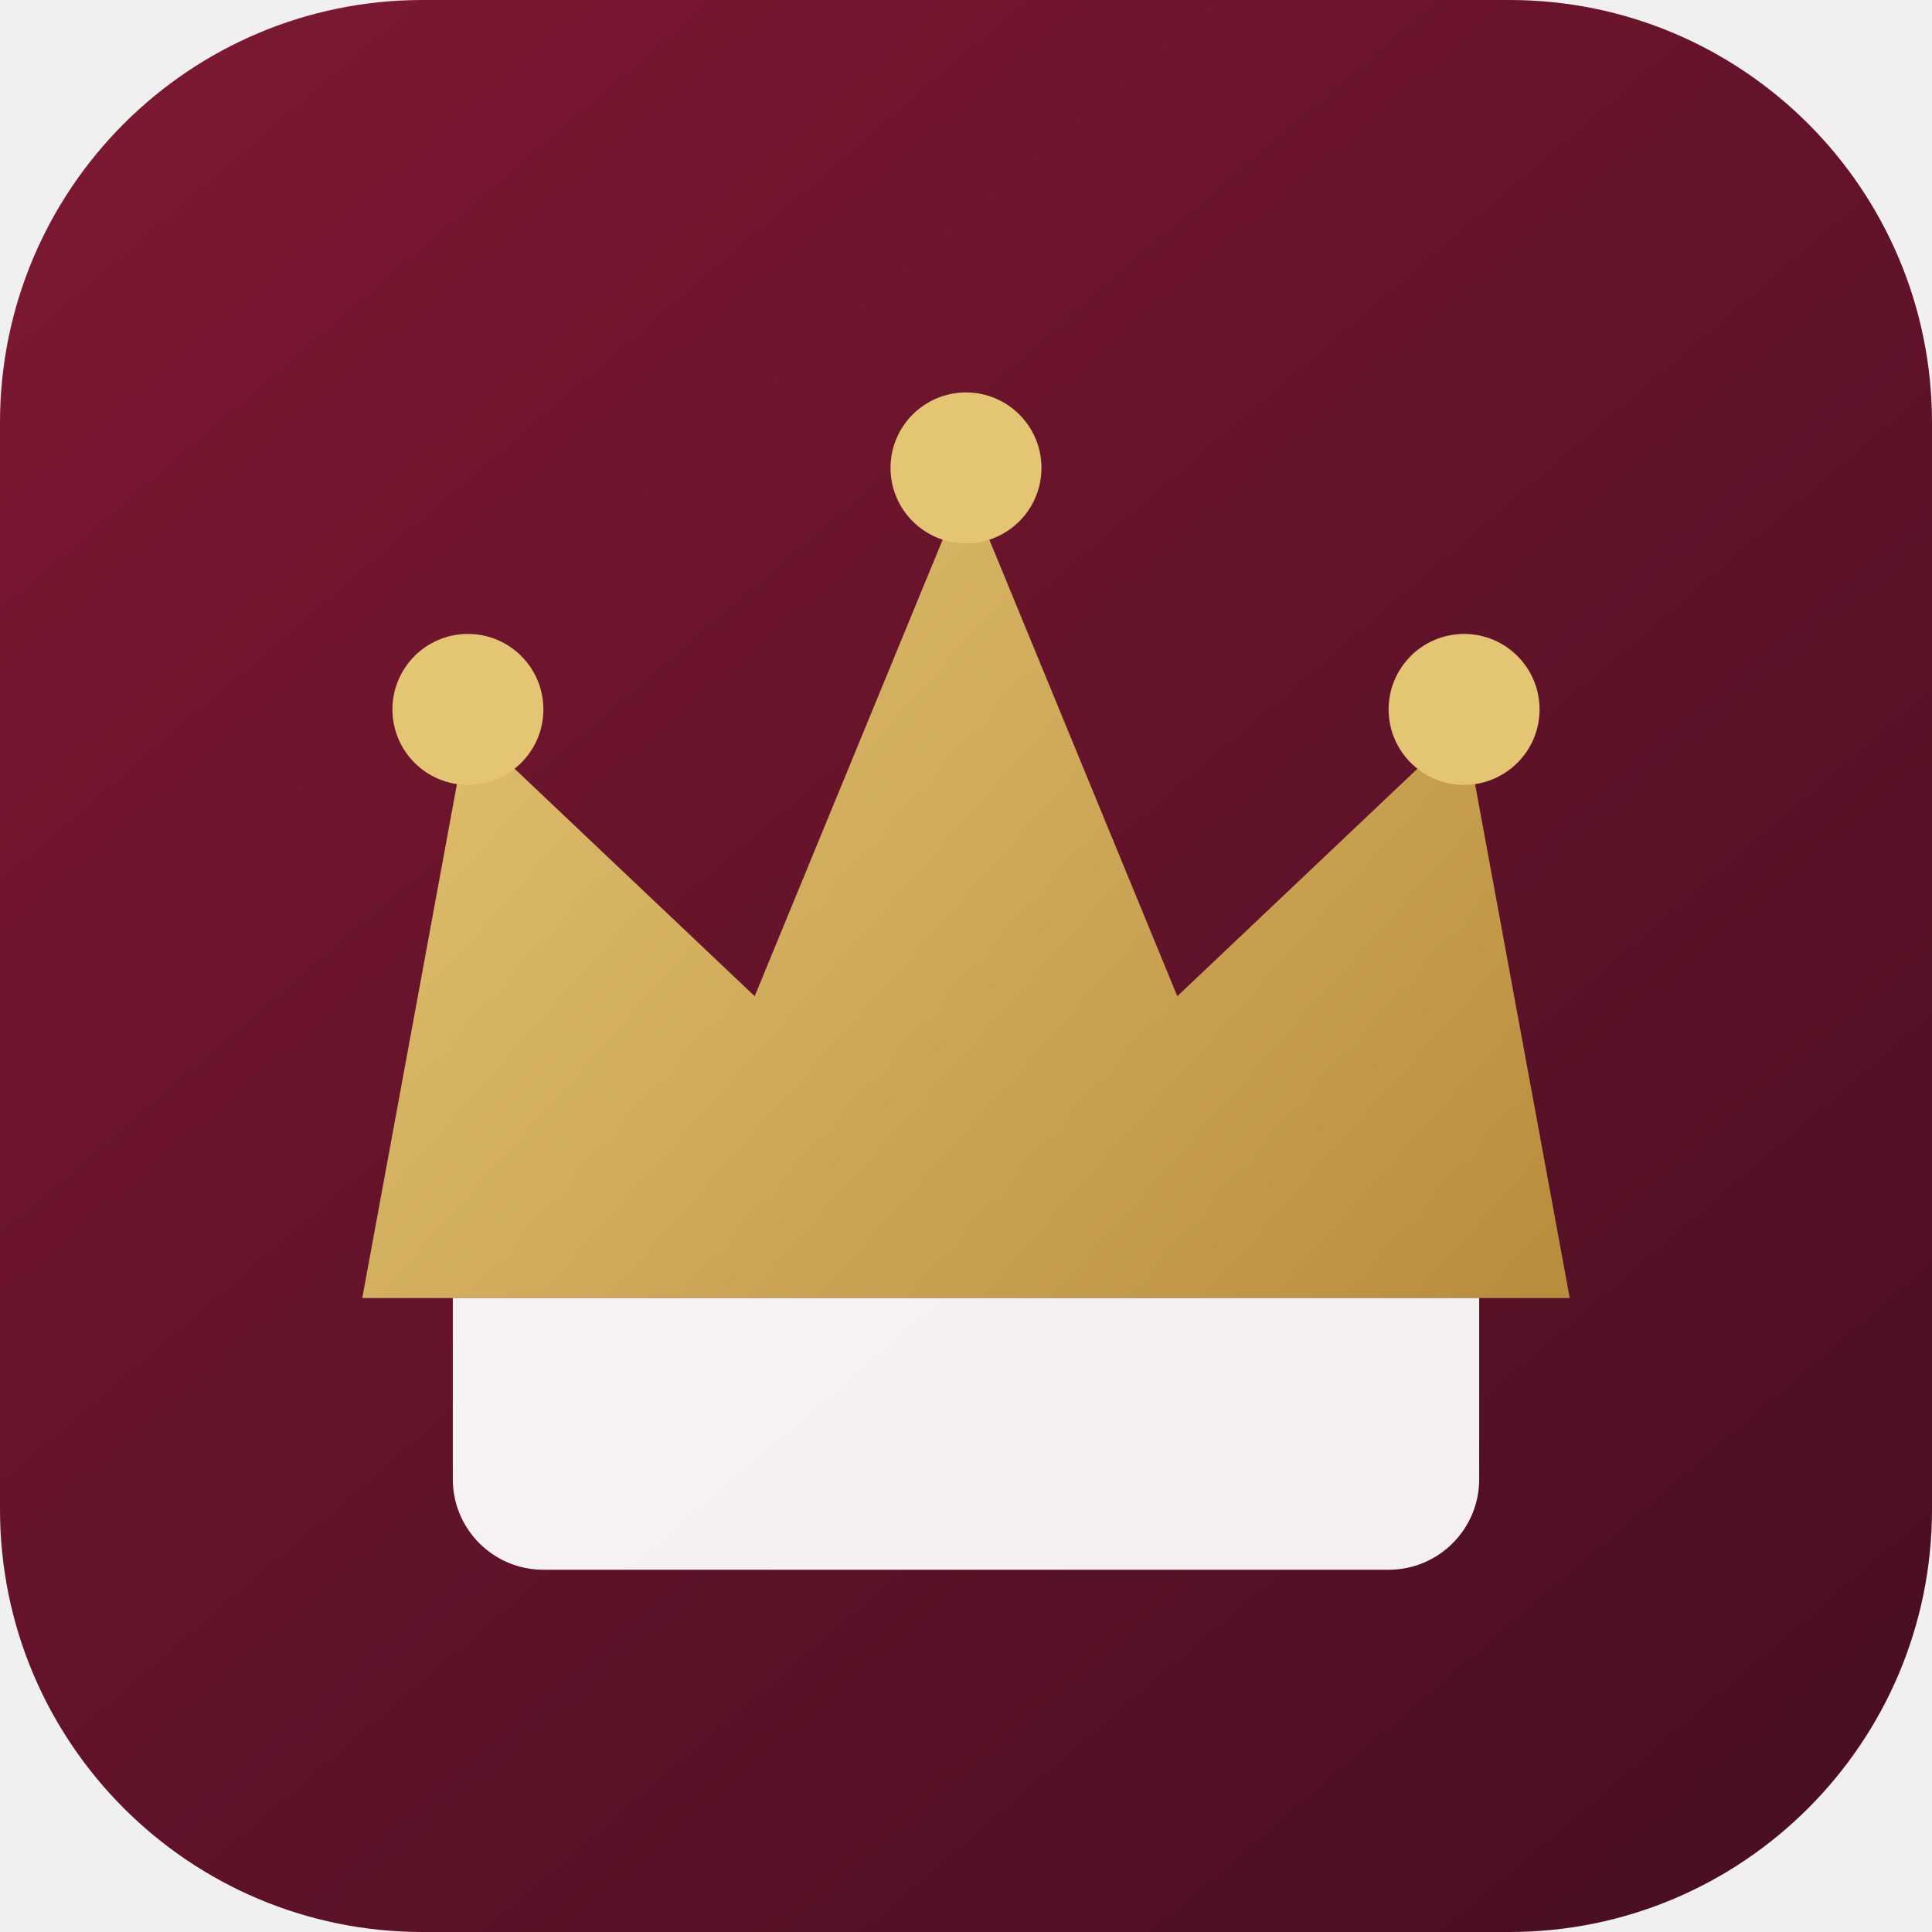
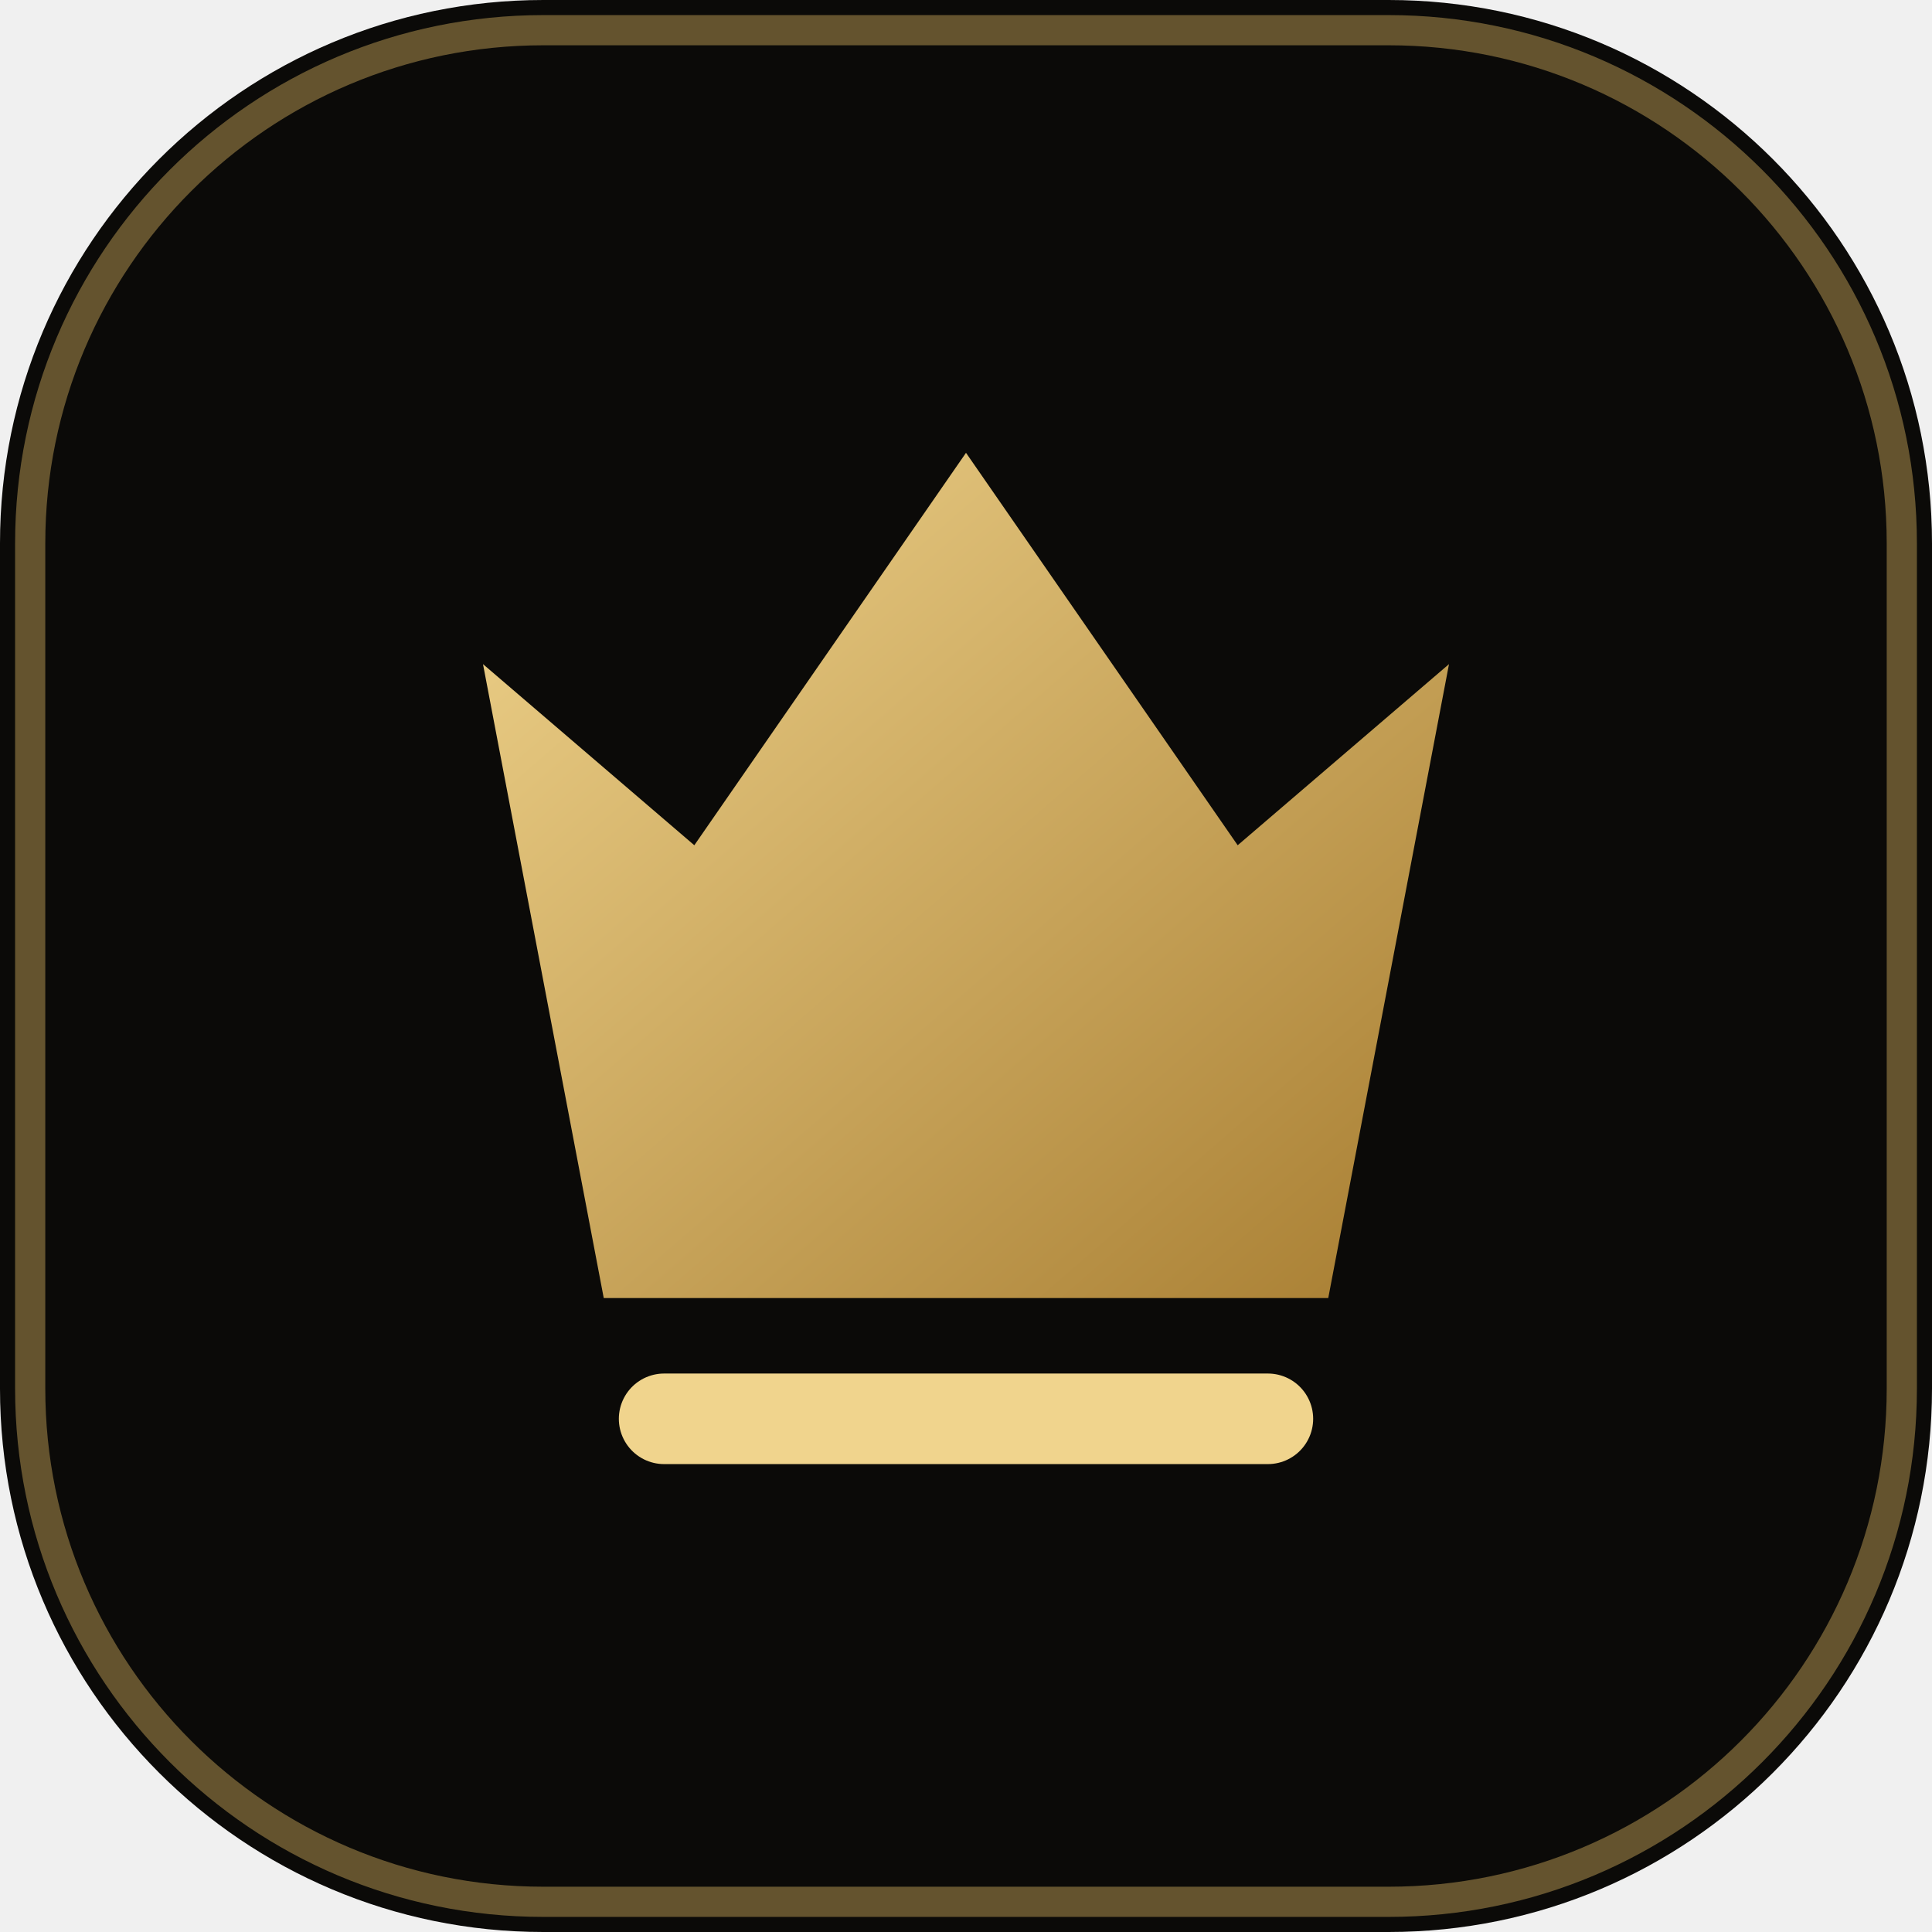
- <svg xmlns="http://www.w3.org/2000/svg" width="64" height="64" viewBox="0 0 64 64" fill="none" role="img" aria-labelledby="title">
+ <svg xmlns="http://www.w3.org/2000/svg" viewBox="0 0 64 64" role="img" aria-label="CrownThrive OS">
  <defs>
-     <linearGradient id="background" x1="8" y1="4" x2="56" y2="60" gradientUnits="userSpaceOnUse">
-       <stop stop-color="#7A1731" />
-       <stop offset="1" stop-color="#4B0F22" />
-     </linearGradient>
-     <linearGradient id="crown" x1="13" y1="14" x2="51" y2="48" gradientUnits="userSpaceOnUse">
-       <stop stop-color="#E4C574" />
-       <stop offset="1" stop-color="#B58A3A" />
+     <linearGradient id="g" x1="0" y1="0" x2="1" y2="1">
+       <stop stop-color="#f0d48d" />
+       <stop offset="1" stop-color="#a77d31" />
    </linearGradient>
  </defs>
-   <rect width="64" height="64" rx="14" fill="url(#background)" />
-   <path d="M12 43L15.5 24L25 33L32 16L39 33L48.5 24L52 43H12Z" fill="url(#crown)" />
-   <path d="M15 43H49V49C49 50.657 47.657 52 46 52H18C16.343 52 15 50.657 15 49V43Z" fill="#FFFFFF" fill-opacity="0.94" />
-   <circle cx="15.5" cy="23.5" r="2.5" fill="#E4C574" />
-   <circle cx="32" cy="15.5" r="2.5" fill="#E4C574" />
-   <circle cx="48.5" cy="23.5" r="2.5" fill="#E4C574" />
+   <rect width="64" height="64" rx="18" fill="#0b0a08" />
+   <rect x="1" y="1" width="62" height="62" rx="17" fill="none" stroke="#d1ae5e" stroke-opacity=".45" />
+   <path d="M16 22l7 6 9-13 9 13 7-6-4 21H20l-4-21z" fill="url(#g)" />
+   <path d="M22 47h20" stroke="#f0d48d" stroke-width="3" stroke-linecap="round" />
</svg>
